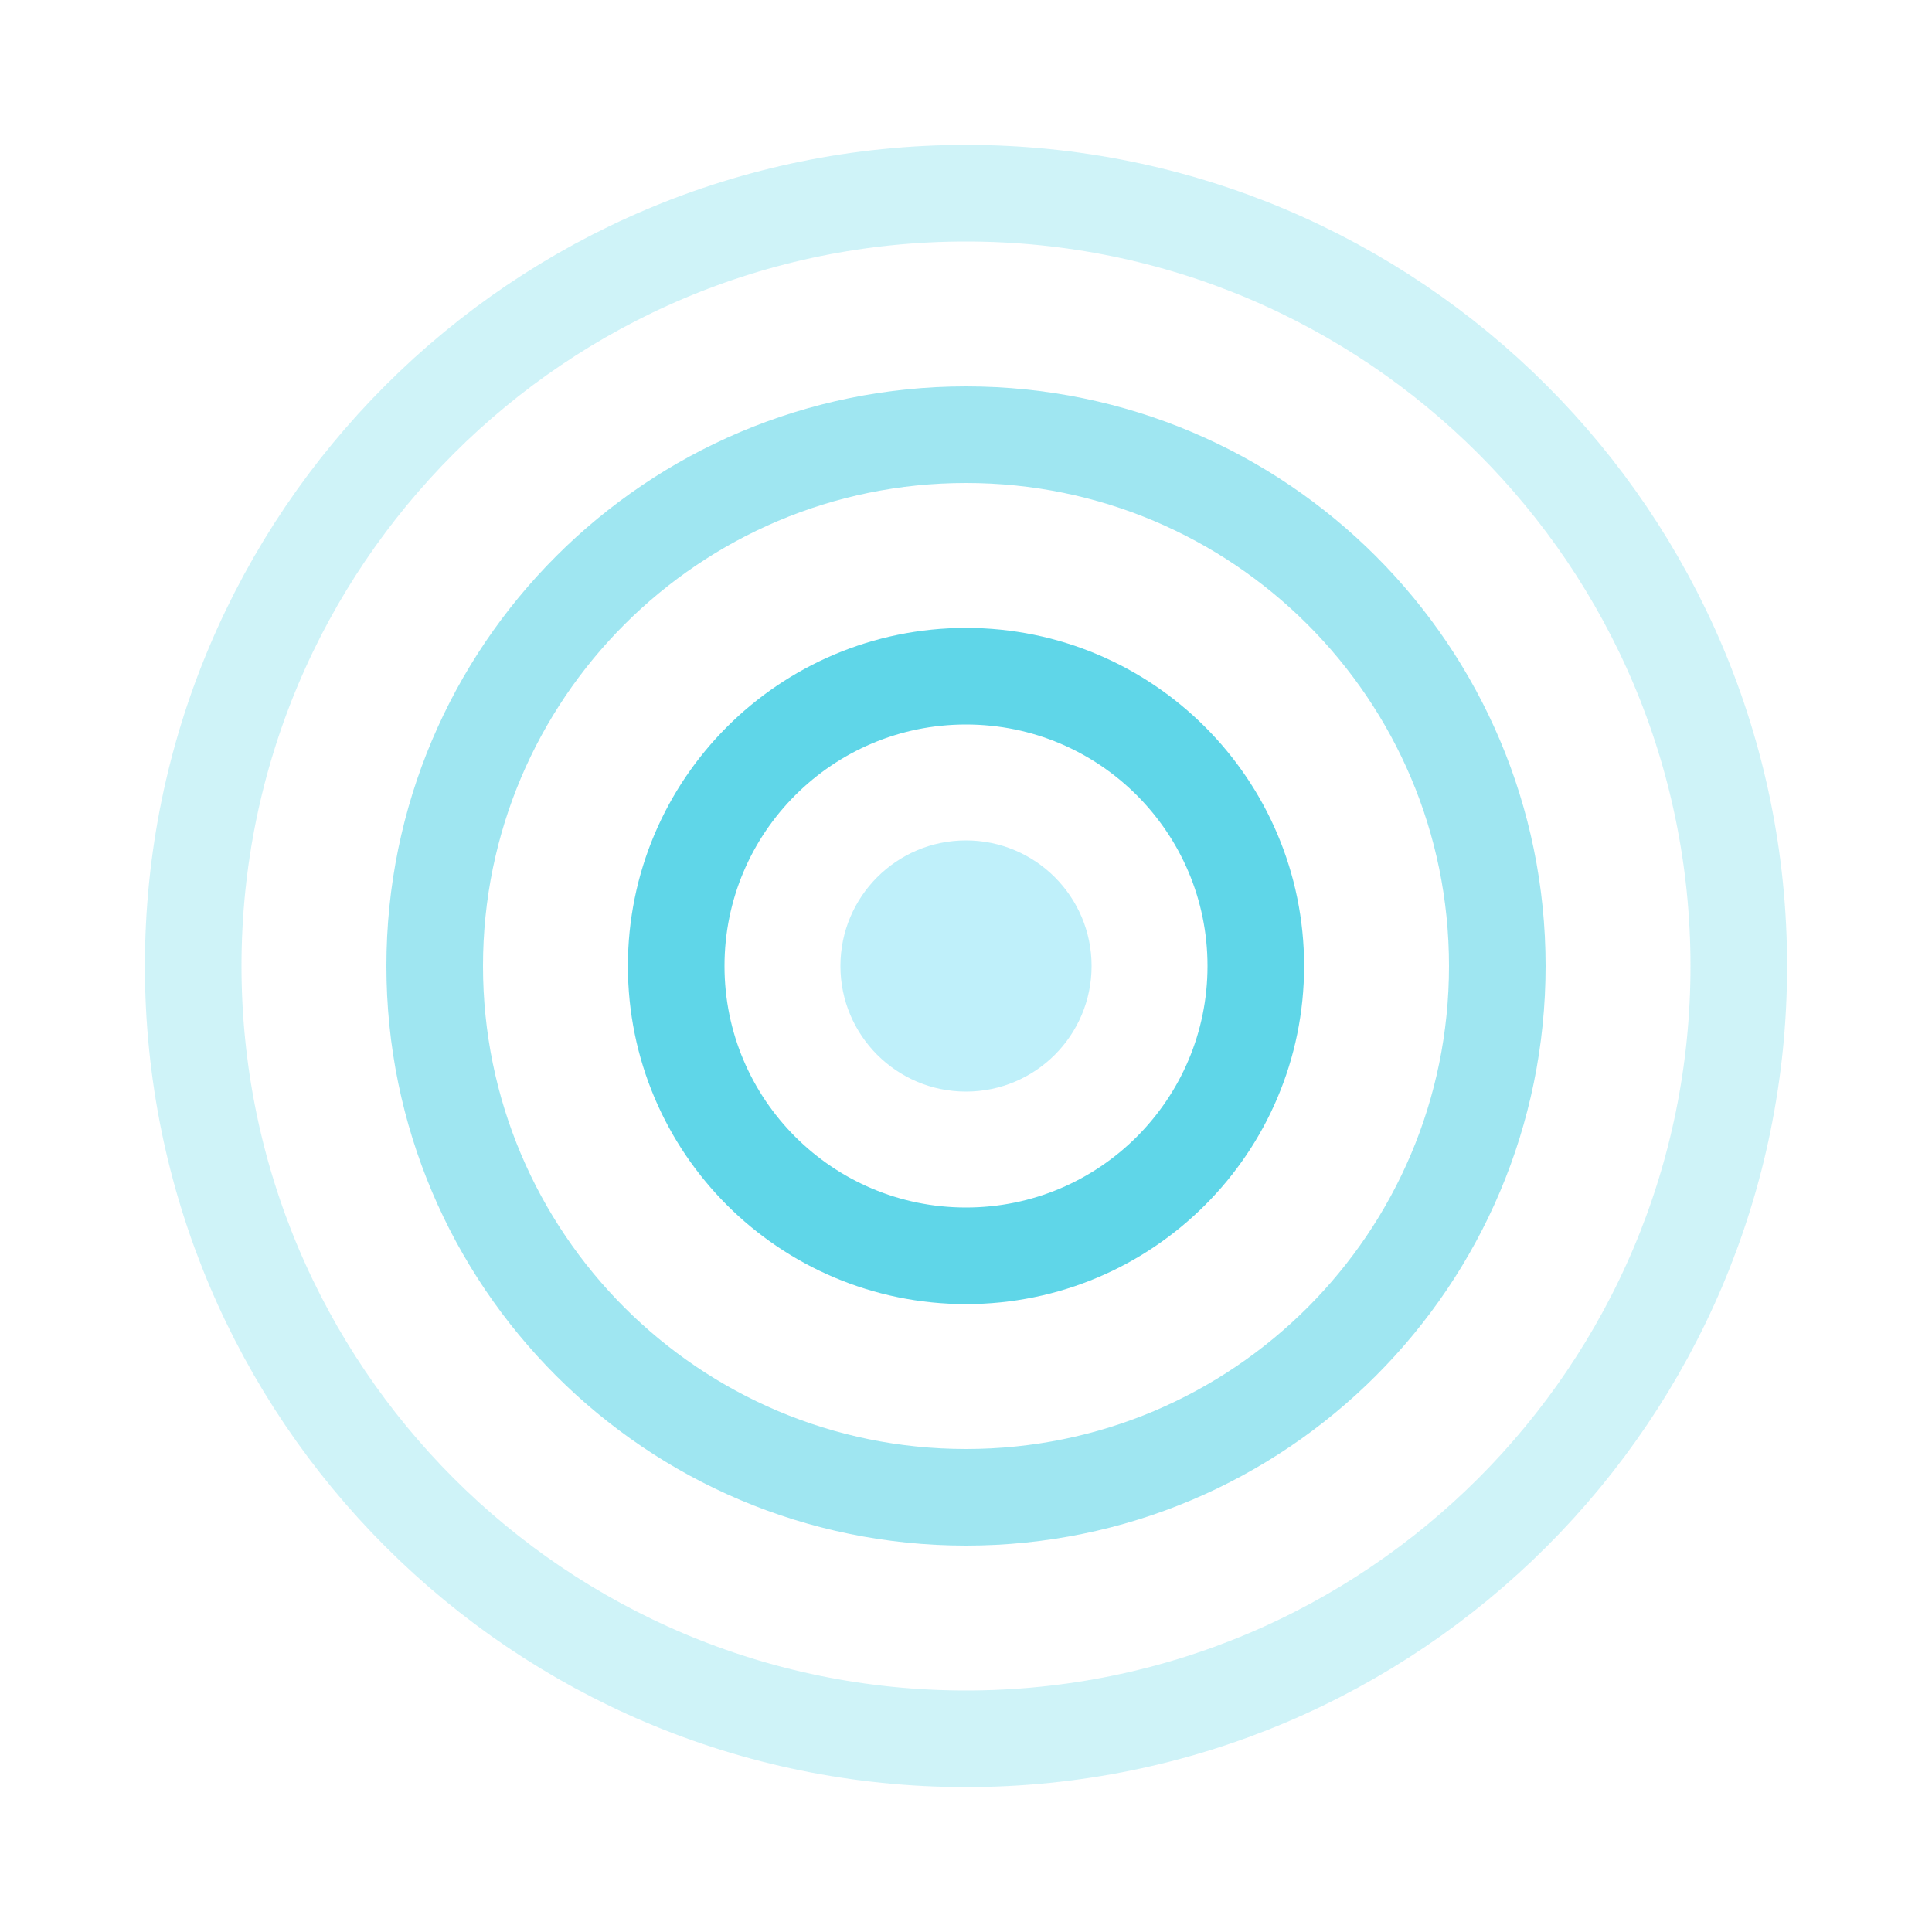
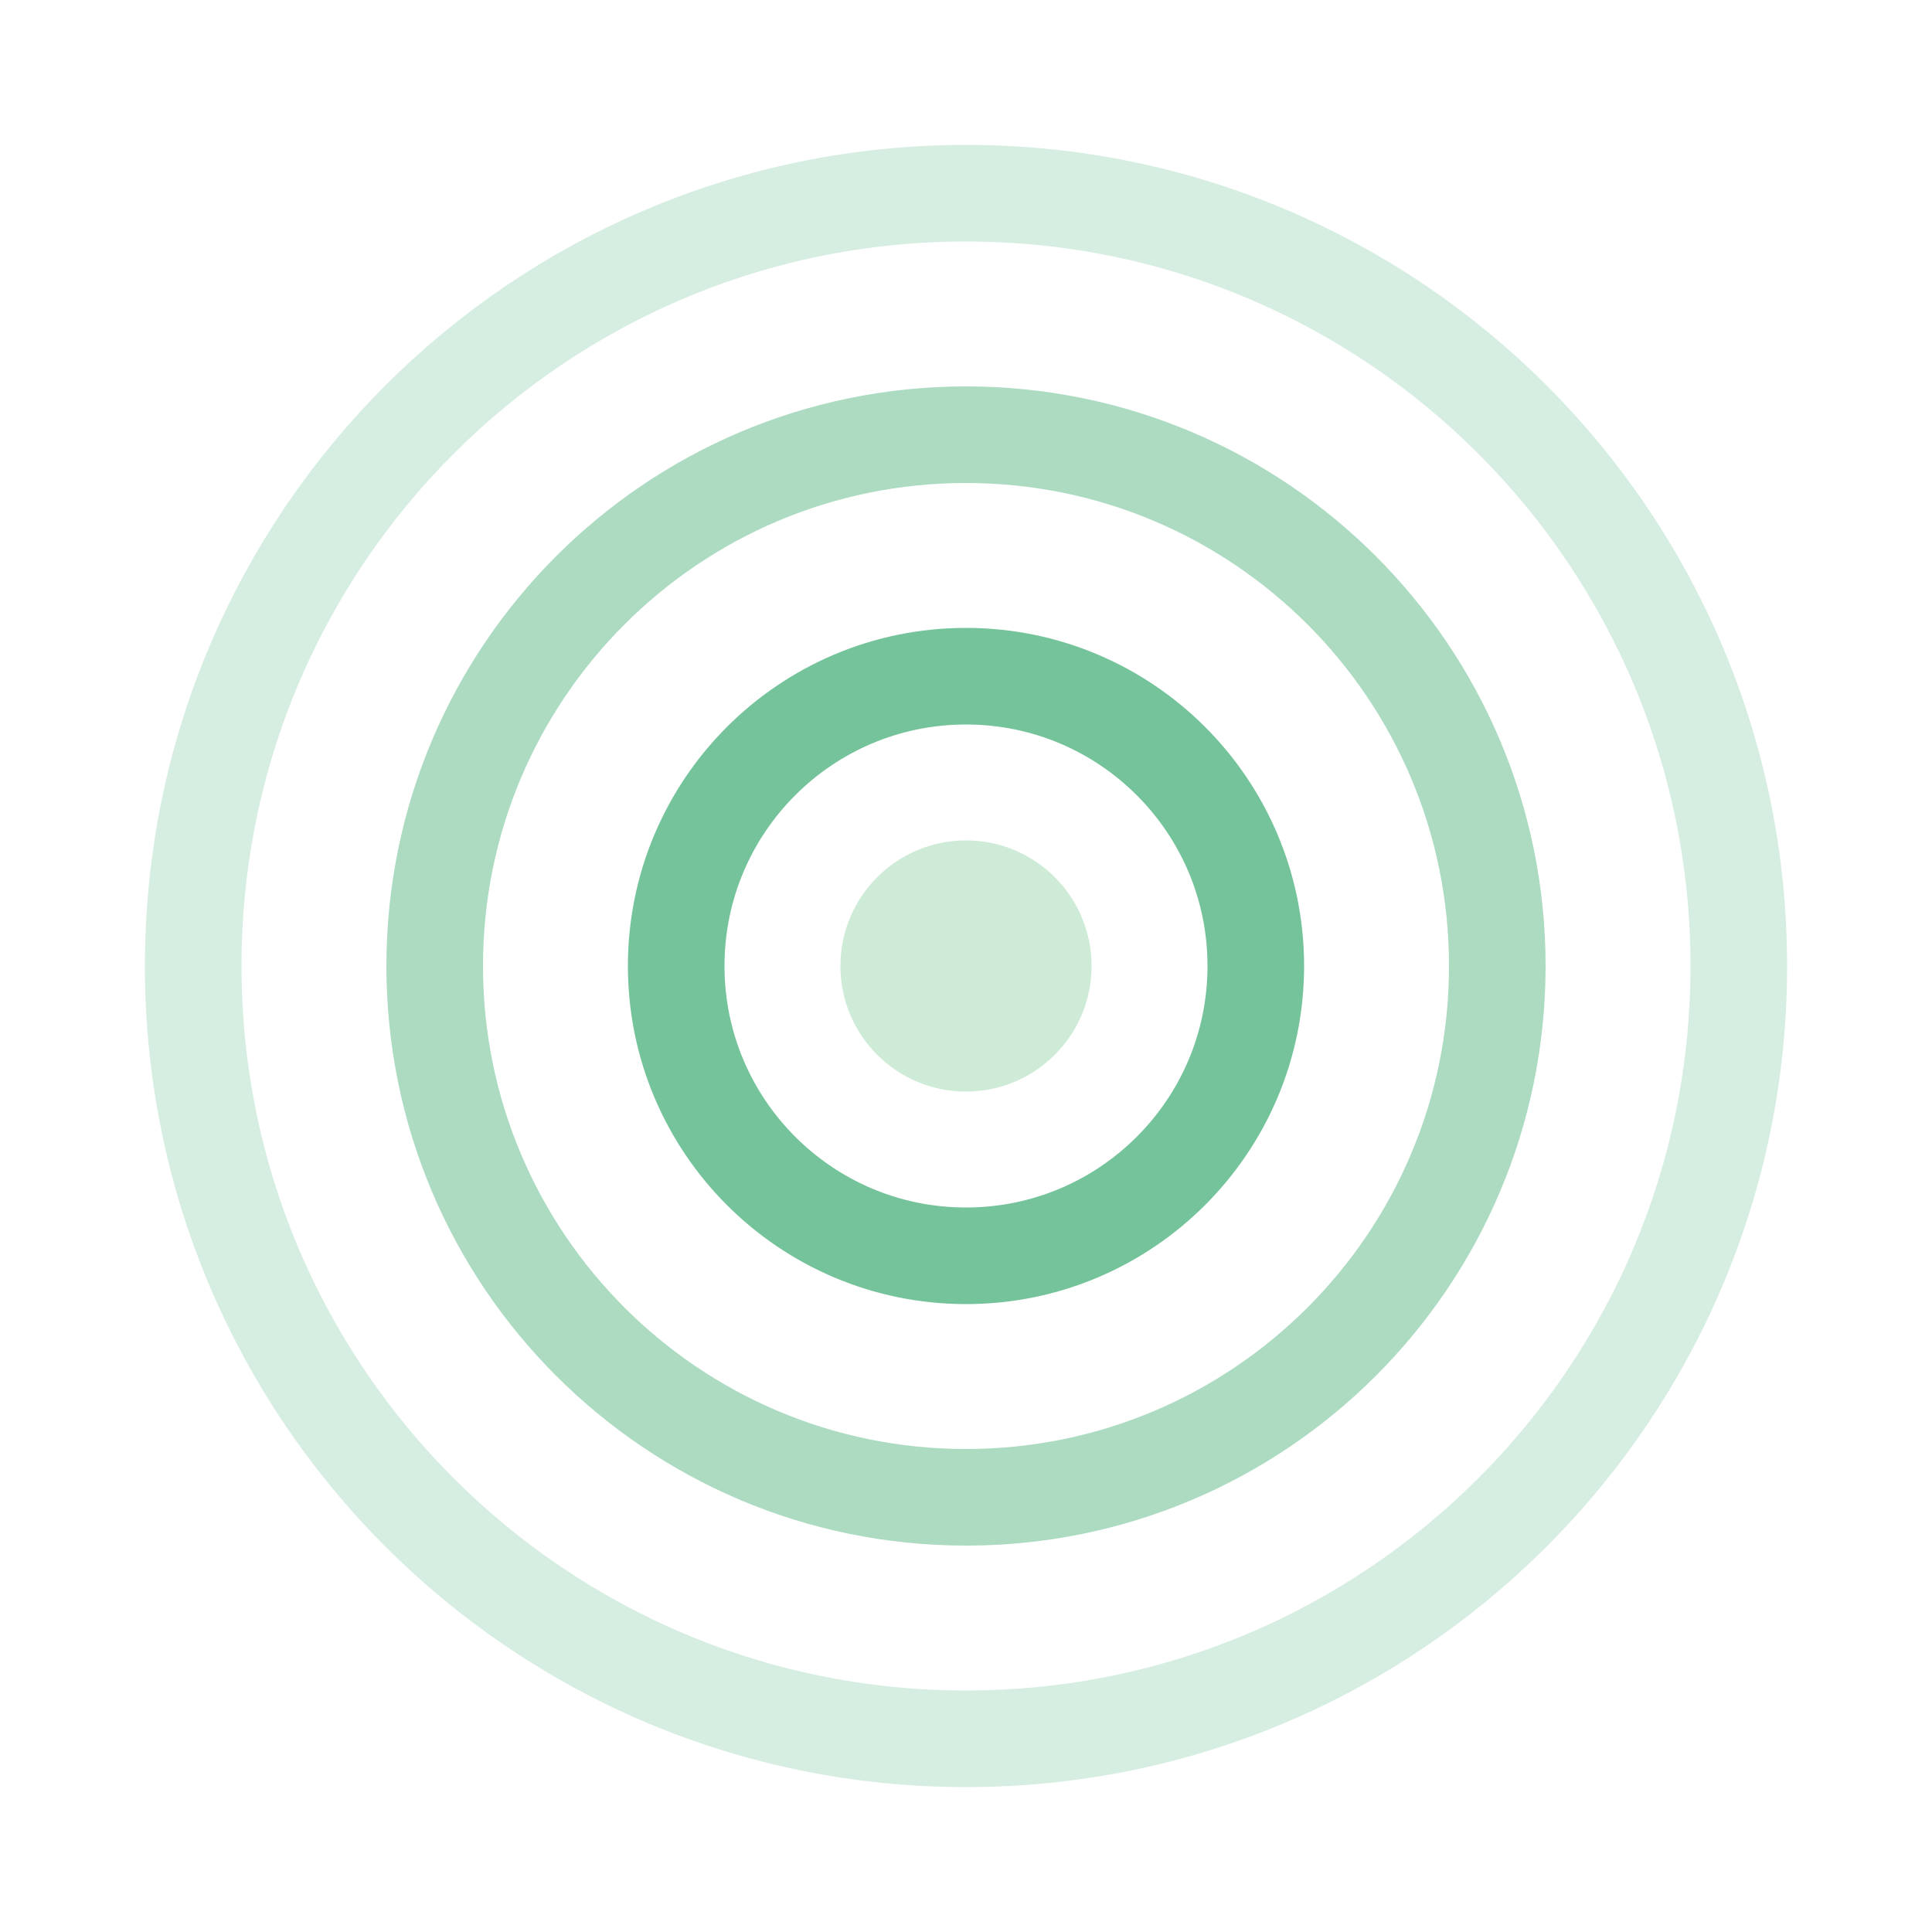
<svg xmlns="http://www.w3.org/2000/svg" width="40" height="40" viewBox="0 0 40 40">
-   <g fill="none" stroke="#5fd6e8" stroke-width="2">
+   <g fill="none" stroke="#74c39a" stroke-width="2">
    <circle cx="20" cy="20" r="6" opacity="1" />
    <circle cx="20" cy="20" r="11" opacity=".6" />
    <circle cx="20" cy="20" r="16" opacity=".3" />
  </g>
-   <circle cx="20" cy="20" r="2.6" fill="#bff0fa" />
+   <circle cx="20" cy="20" r="2.6" fill="#cdebd6" />
</svg>
